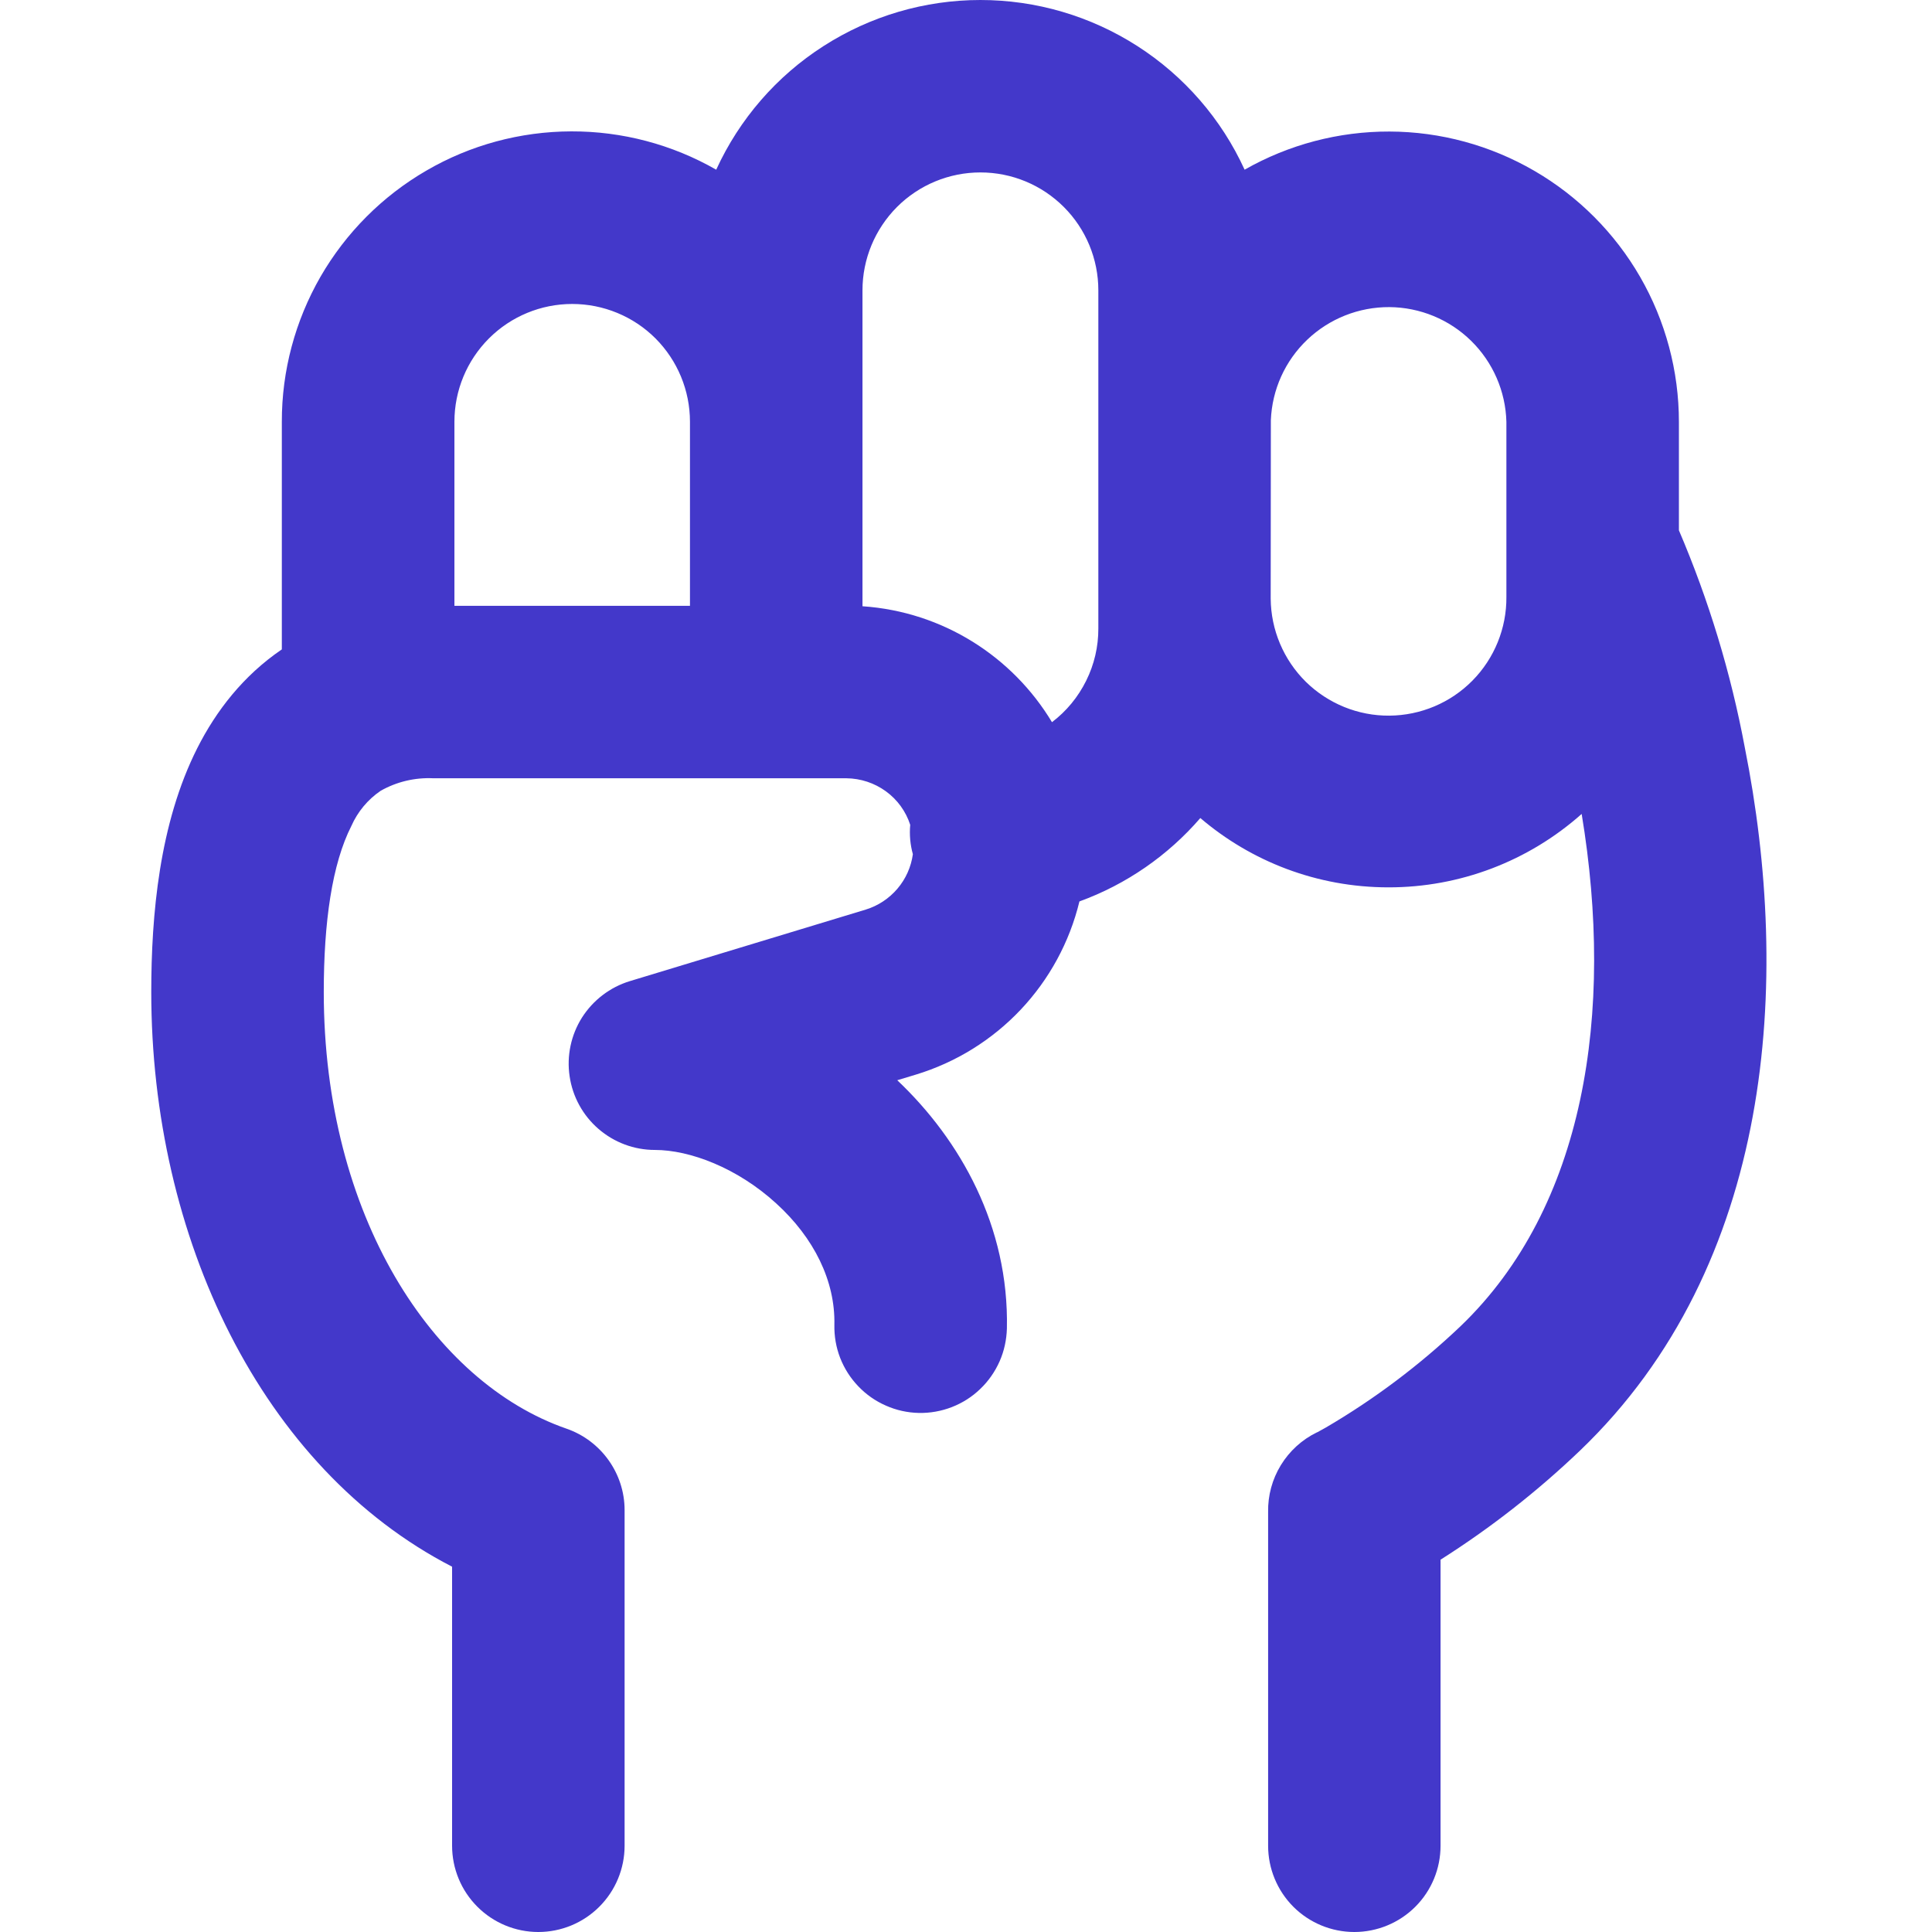
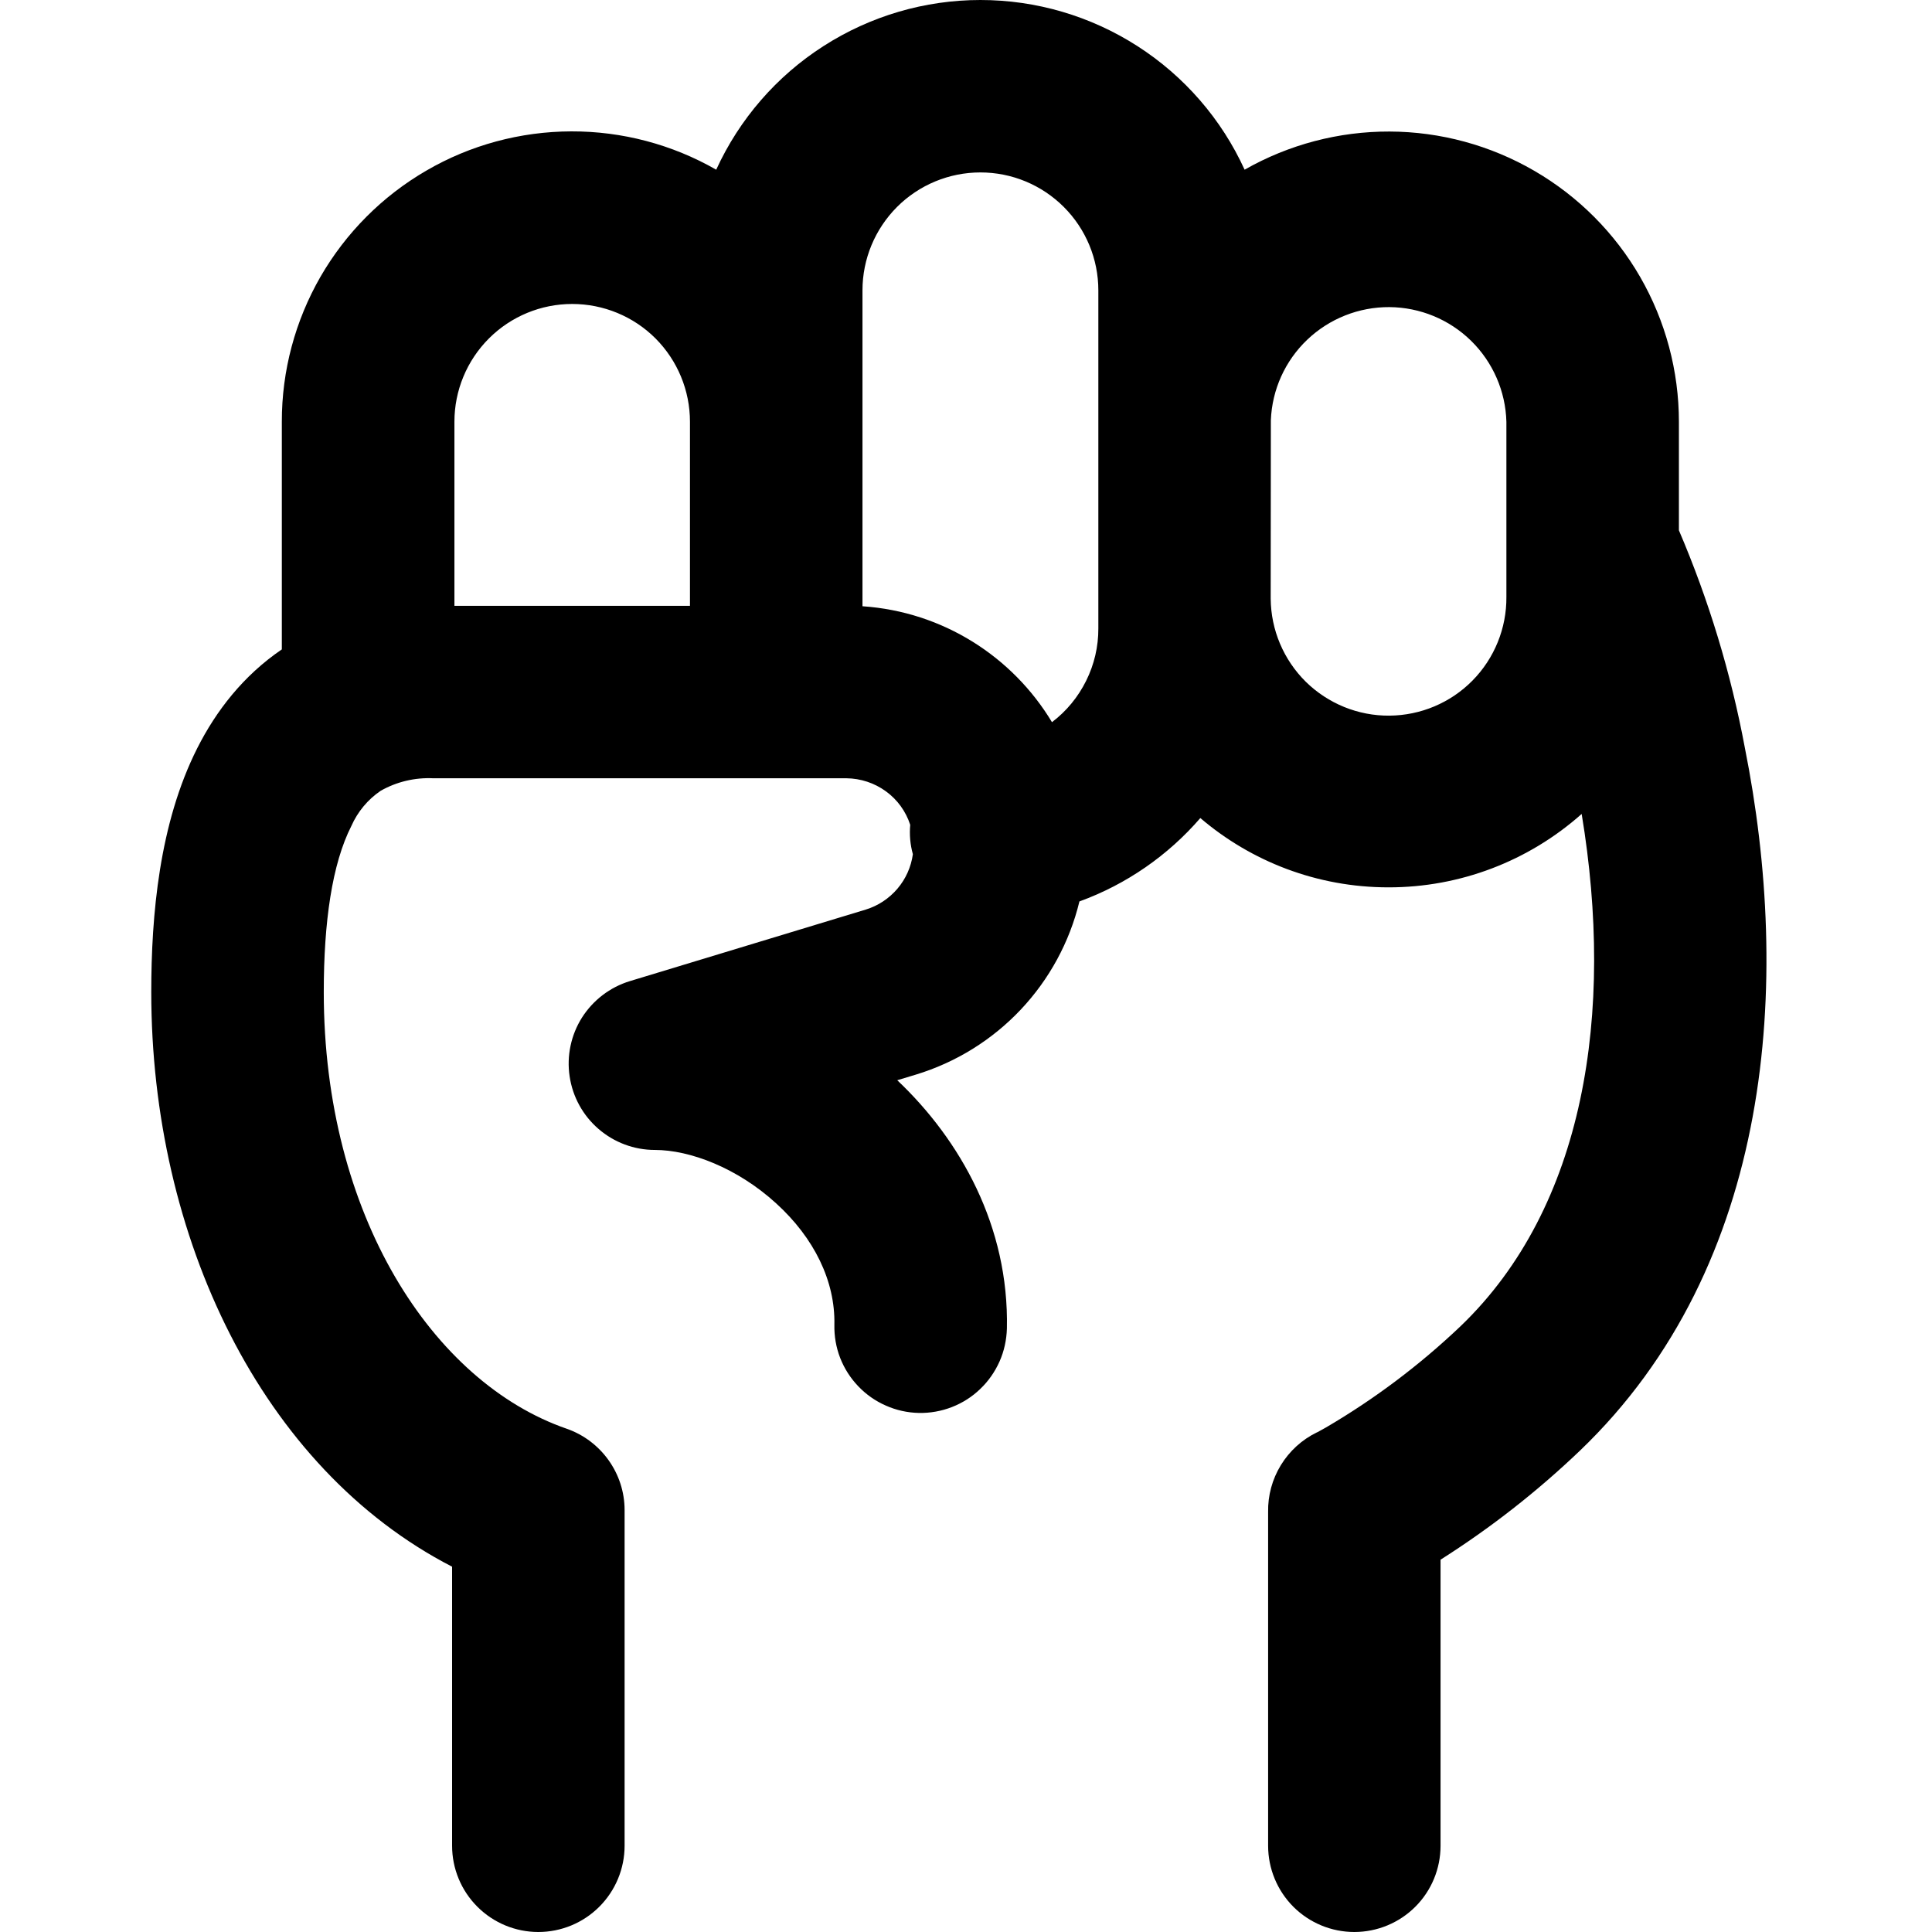
<svg xmlns="http://www.w3.org/2000/svg" width="24" height="24" viewBox="0 0 24 24" fill="none">
-   <path fill-rule="evenodd" clip-rule="evenodd" d="M13.068 8.971C12.579 8.158 11.714 7.599 10.714 7.531V3.607C10.714 3.218 10.869 2.846 11.143 2.571C11.418 2.296 11.791 2.142 12.179 2.142C12.568 2.142 12.94 2.296 13.215 2.571C13.49 2.846 13.644 3.218 13.644 3.607V7.807C13.645 8.032 13.593 8.255 13.493 8.456C13.393 8.658 13.248 8.835 13.068 8.971ZM14.911 10.162C14.511 10.625 13.995 10.985 13.409 11.198C13.287 11.702 13.035 12.166 12.679 12.543C12.323 12.92 11.874 13.198 11.378 13.349L11.146 13.419C11.931 14.162 12.535 15.236 12.508 16.503C12.504 16.644 12.474 16.783 12.417 16.912C12.36 17.04 12.279 17.157 12.177 17.254C12.076 17.352 11.956 17.428 11.825 17.479C11.694 17.53 11.554 17.555 11.413 17.552C11.272 17.549 11.133 17.518 11.005 17.461C10.876 17.405 10.759 17.323 10.662 17.221C10.565 17.12 10.488 17 10.437 16.869C10.386 16.738 10.362 16.598 10.365 16.457C10.377 15.914 10.113 15.377 9.641 14.948C9.159 14.508 8.571 14.285 8.134 14.285C7.878 14.285 7.629 14.192 7.435 14.024C7.241 13.857 7.113 13.624 7.076 13.37C7.038 13.117 7.093 12.857 7.23 12.64C7.368 12.424 7.578 12.263 7.824 12.188L10.755 11.299C10.908 11.252 11.044 11.162 11.148 11.04C11.252 10.918 11.318 10.77 11.34 10.611C11.307 10.493 11.296 10.369 11.307 10.246C11.253 10.079 11.147 9.933 11.005 9.83C10.862 9.726 10.691 9.67 10.515 9.668H5.383C5.154 9.657 4.927 9.711 4.728 9.824C4.568 9.933 4.443 10.084 4.365 10.26C4.125 10.731 4.022 11.455 4.022 12.324C4.022 15.098 5.376 17.172 7.039 17.748C7.467 17.897 7.759 18.303 7.759 18.759V22.928C7.759 23.213 7.646 23.485 7.445 23.686C7.244 23.887 6.972 24 6.687 24C6.403 24 6.131 23.887 5.93 23.686C5.729 23.485 5.616 23.213 5.616 22.928V19.462C3.245 18.24 1.879 15.367 1.879 12.324C1.879 11.371 1.978 10.229 2.451 9.293C2.685 8.83 3.022 8.393 3.501 8.067V5.239C3.5 4.607 3.666 3.986 3.981 3.438C4.297 2.891 4.75 2.436 5.297 2.119C5.843 1.801 6.464 1.634 7.096 1.632C7.728 1.63 8.349 1.794 8.897 2.108C9.185 1.479 9.647 0.946 10.229 0.573C10.811 0.199 11.488 0 12.179 0C12.871 0 13.548 0.199 14.13 0.573C14.711 0.946 15.174 1.479 15.461 2.108C16.01 1.795 16.631 1.632 17.262 1.634C17.894 1.636 18.514 1.805 19.06 2.122C19.606 2.439 20.06 2.894 20.375 3.441C20.69 3.988 20.856 4.609 20.856 5.24V6.588C21.227 7.455 21.502 8.361 21.675 9.288C22.252 12.18 22.041 15.711 19.623 18.024C19.093 18.53 18.515 18.982 17.895 19.375V22.928C17.895 23.213 17.783 23.485 17.582 23.686C17.381 23.887 17.108 24 16.824 24C16.54 24 16.267 23.887 16.066 23.686C15.866 23.485 15.753 23.213 15.753 22.928V18.783C15.749 18.578 15.804 18.376 15.911 18.201C16.018 18.026 16.173 17.884 16.358 17.794L16.366 17.791L16.469 17.734C17.073 17.381 17.635 16.958 18.142 16.476C19.69 14.993 20.057 12.579 19.648 10.111C18.987 10.699 18.134 11.024 17.249 11.023C16.358 11.023 15.54 10.699 14.911 10.162ZM15.785 7.436C15.788 7.825 15.945 8.196 16.221 8.469C16.498 8.741 16.871 8.893 17.259 8.89C17.648 8.887 18.019 8.731 18.292 8.454C18.564 8.178 18.716 7.804 18.713 7.416V5.24C18.703 4.861 18.546 4.5 18.275 4.234C18.004 3.968 17.64 3.818 17.26 3.815C16.88 3.813 16.514 3.958 16.239 4.22C15.964 4.482 15.802 4.84 15.787 5.22L15.785 7.436ZM8.571 7.526V5.239C8.571 4.851 8.417 4.479 8.143 4.204C7.869 3.93 7.496 3.776 7.108 3.776C6.72 3.776 6.348 3.93 6.074 4.204C5.799 4.479 5.645 4.851 5.645 5.239V7.526H8.571Z" fill="#4338CA" />
+   <path fill-rule="evenodd" clip-rule="evenodd" d="M13.068 8.971C12.579 8.158 11.714 7.599 10.714 7.531V3.607C10.714 3.218 10.869 2.846 11.143 2.571C11.418 2.296 11.791 2.142 12.179 2.142C12.568 2.142 12.94 2.296 13.215 2.571C13.49 2.846 13.644 3.218 13.644 3.607V7.807C13.645 8.032 13.593 8.255 13.493 8.456C13.393 8.658 13.248 8.835 13.068 8.971ZM14.911 10.162C14.511 10.625 13.995 10.985 13.409 11.198C13.287 11.702 13.035 12.166 12.679 12.543C12.323 12.92 11.874 13.198 11.378 13.349L11.146 13.419C11.931 14.162 12.535 15.236 12.508 16.503C12.504 16.644 12.474 16.783 12.417 16.912C12.36 17.04 12.279 17.157 12.177 17.254C12.076 17.352 11.956 17.428 11.825 17.479C11.694 17.53 11.554 17.555 11.413 17.552C11.272 17.549 11.133 17.518 11.005 17.461C10.876 17.405 10.759 17.323 10.662 17.221C10.565 17.12 10.488 17 10.437 16.869C10.386 16.738 10.362 16.598 10.365 16.457C10.377 15.914 10.113 15.377 9.641 14.948C9.159 14.508 8.571 14.285 8.134 14.285C7.878 14.285 7.629 14.192 7.435 14.024C7.241 13.857 7.113 13.624 7.076 13.37C7.038 13.117 7.093 12.857 7.23 12.64C7.368 12.424 7.578 12.263 7.824 12.188L10.755 11.299C10.908 11.252 11.044 11.162 11.148 11.04C11.252 10.918 11.318 10.77 11.34 10.611C11.307 10.493 11.296 10.369 11.307 10.246C11.253 10.079 11.147 9.933 11.005 9.83C10.862 9.726 10.691 9.67 10.515 9.668H5.383C5.154 9.657 4.927 9.711 4.728 9.824C4.568 9.933 4.443 10.084 4.365 10.26C4.125 10.731 4.022 11.455 4.022 12.324C4.022 15.098 5.376 17.172 7.039 17.748C7.467 17.897 7.759 18.303 7.759 18.759V22.928C7.759 23.213 7.646 23.485 7.445 23.686C7.244 23.887 6.972 24 6.687 24C6.403 24 6.131 23.887 5.93 23.686C5.729 23.485 5.616 23.213 5.616 22.928V19.462C3.245 18.24 1.879 15.367 1.879 12.324C1.879 11.371 1.978 10.229 2.451 9.293C2.685 8.83 3.022 8.393 3.501 8.067V5.239C3.5 4.607 3.666 3.986 3.981 3.438C4.297 2.891 4.75 2.436 5.297 2.119C5.843 1.801 6.464 1.634 7.096 1.632C7.728 1.63 8.349 1.794 8.897 2.108C9.185 1.479 9.647 0.946 10.229 0.573C10.811 0.199 11.488 0 12.179 0C12.871 0 13.548 0.199 14.13 0.573C14.711 0.946 15.174 1.479 15.461 2.108C16.01 1.795 16.631 1.632 17.262 1.634C17.894 1.636 18.514 1.805 19.06 2.122C19.606 2.439 20.06 2.894 20.375 3.441C20.69 3.988 20.856 4.609 20.856 5.24V6.588C21.227 7.455 21.502 8.361 21.675 9.288C22.252 12.18 22.041 15.711 19.623 18.024C19.093 18.53 18.515 18.982 17.895 19.375V22.928C17.895 23.213 17.783 23.485 17.582 23.686C17.381 23.887 17.108 24 16.824 24C16.54 24 16.267 23.887 16.066 23.686C15.866 23.485 15.753 23.213 15.753 22.928V18.783C15.749 18.578 15.804 18.376 15.911 18.201C16.018 18.026 16.173 17.884 16.358 17.794L16.366 17.791L16.469 17.734C17.073 17.381 17.635 16.958 18.142 16.476C19.69 14.993 20.057 12.579 19.648 10.111C18.987 10.699 18.134 11.024 17.249 11.023C16.358 11.023 15.54 10.699 14.911 10.162ZM15.785 7.436C15.788 7.825 15.945 8.196 16.221 8.469C16.498 8.741 16.871 8.893 17.259 8.89C17.648 8.887 18.019 8.731 18.292 8.454C18.564 8.178 18.716 7.804 18.713 7.416V5.24C18.703 4.861 18.546 4.5 18.275 4.234C18.004 3.968 17.64 3.818 17.26 3.815C16.88 3.813 16.514 3.958 16.239 4.22C15.964 4.482 15.802 4.84 15.787 5.22L15.785 7.436ZM8.571 7.526V5.239C8.571 4.851 8.417 4.479 8.143 4.204C7.869 3.93 7.496 3.776 7.108 3.776C6.72 3.776 6.348 3.93 6.074 4.204C5.799 4.479 5.645 4.851 5.645 5.239V7.526H8.571Z" fill="currentColor" />
</svg>
